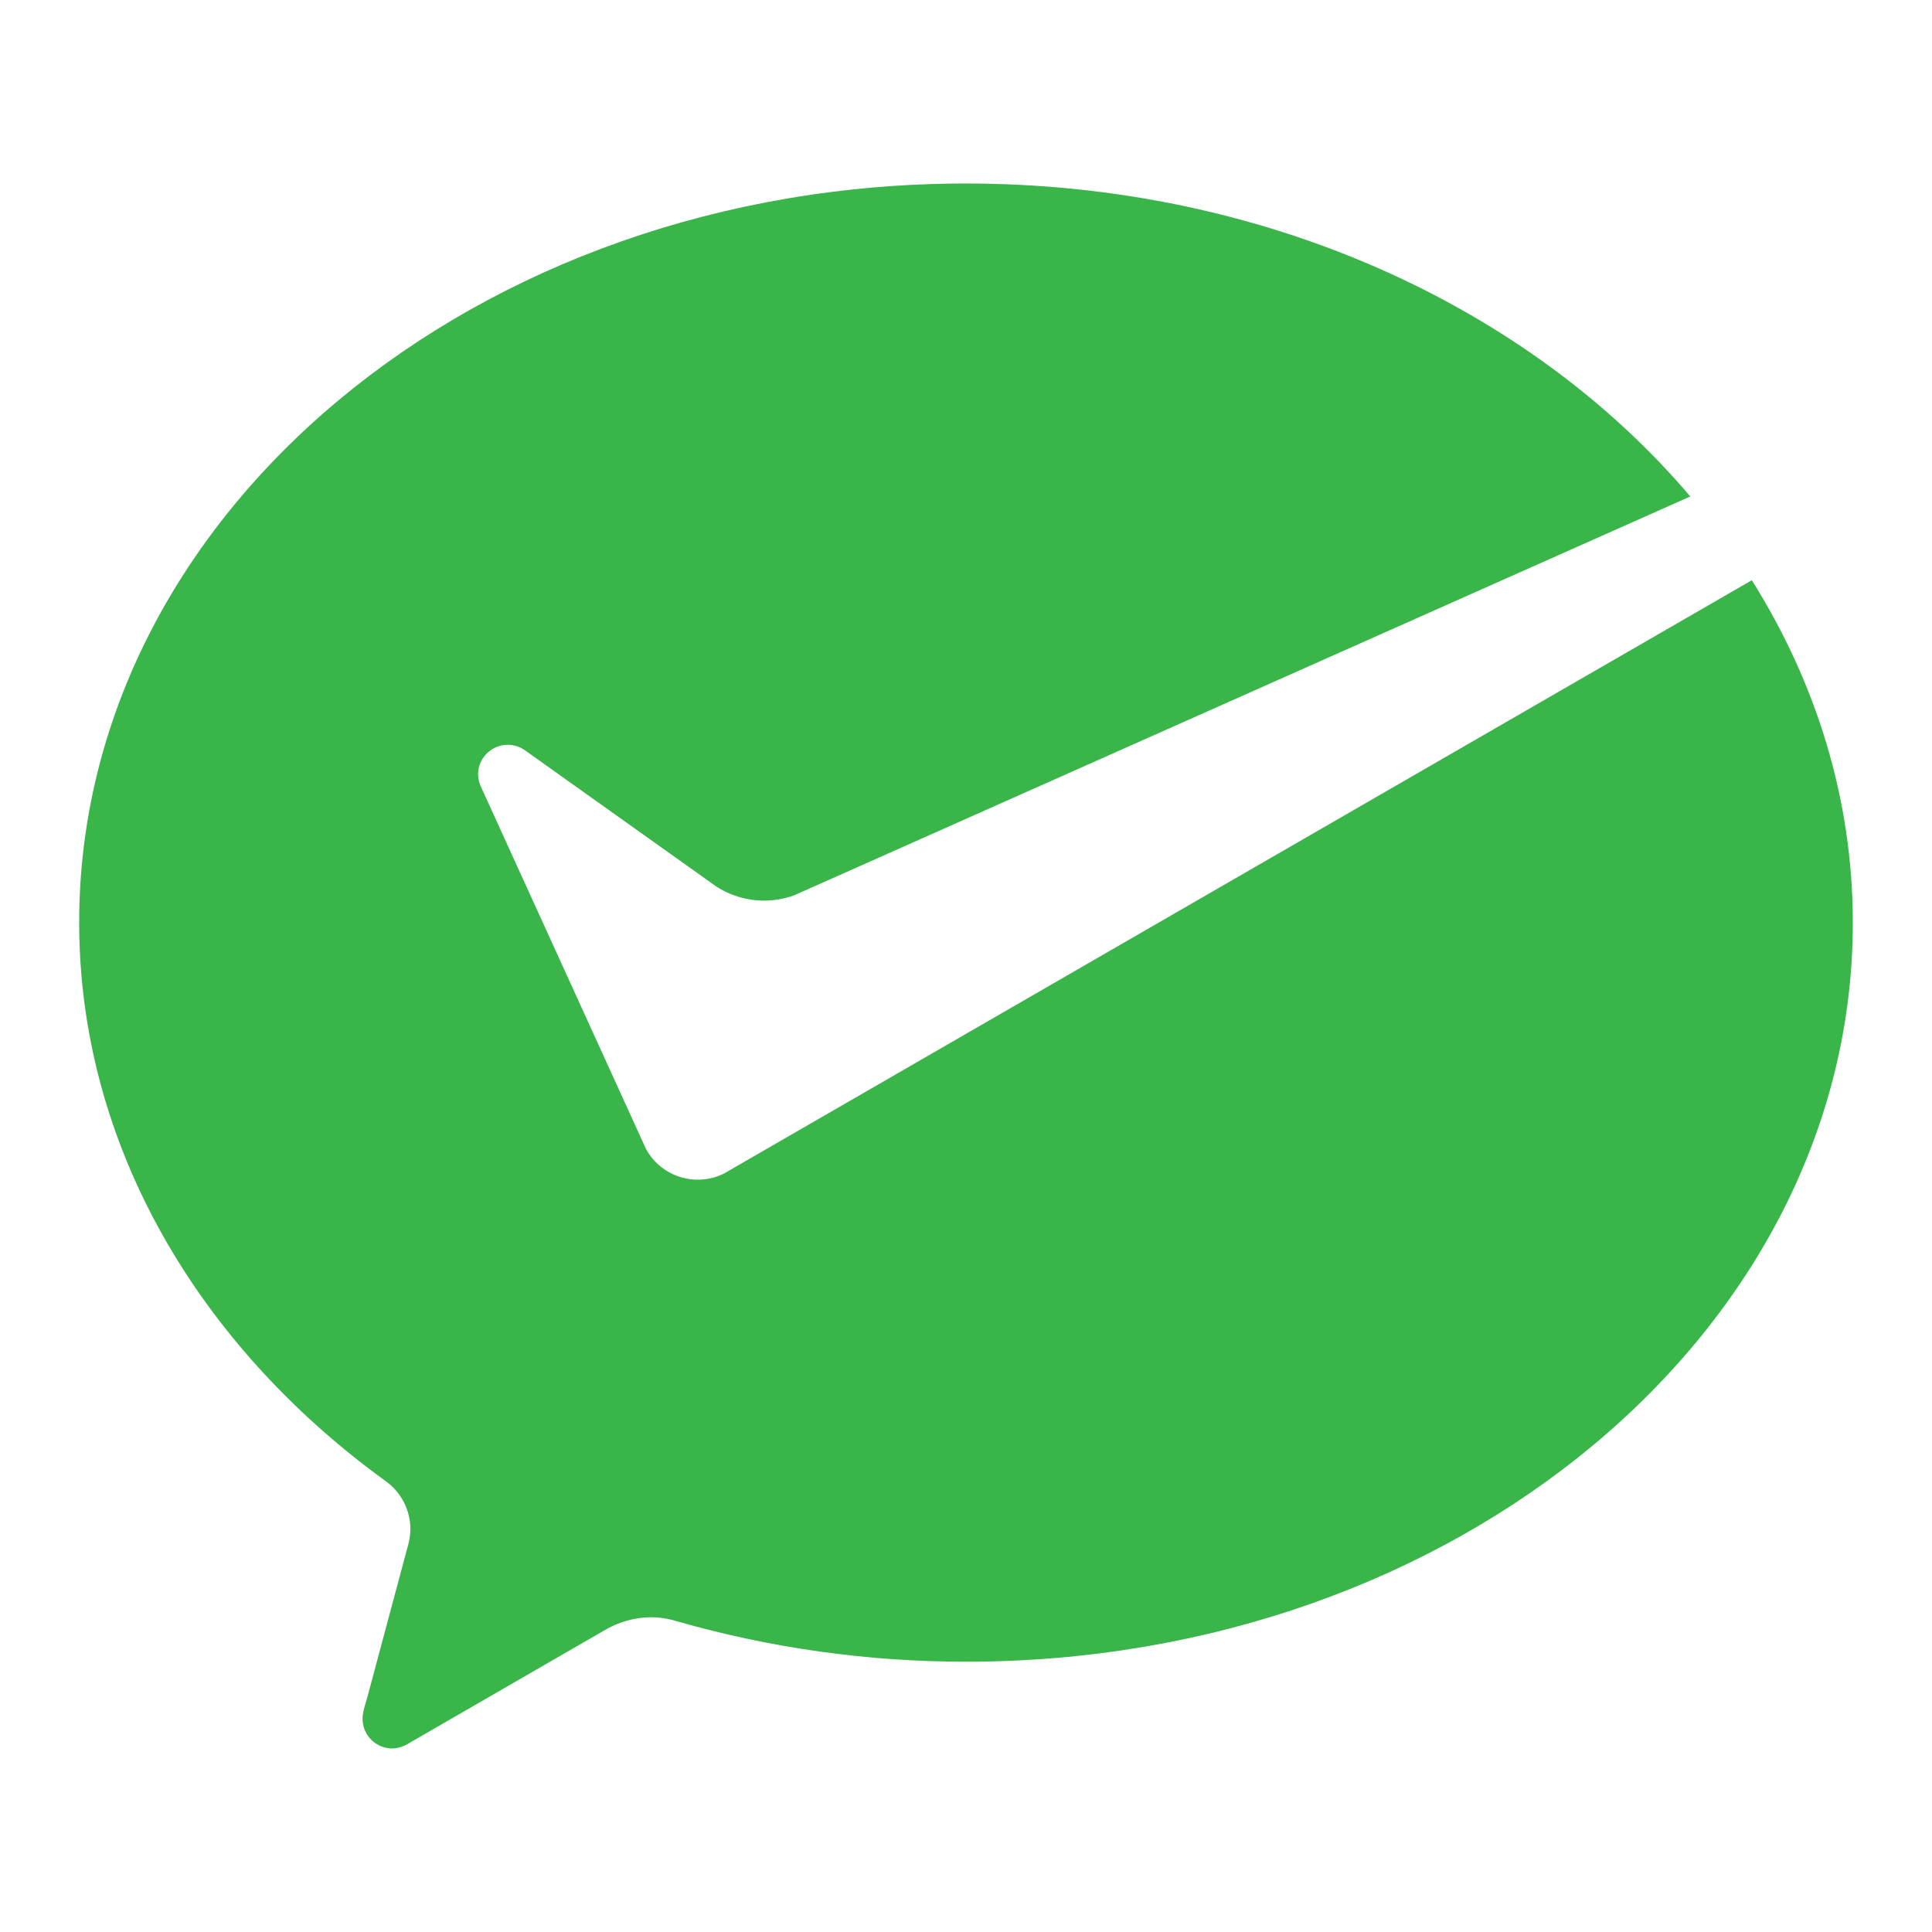
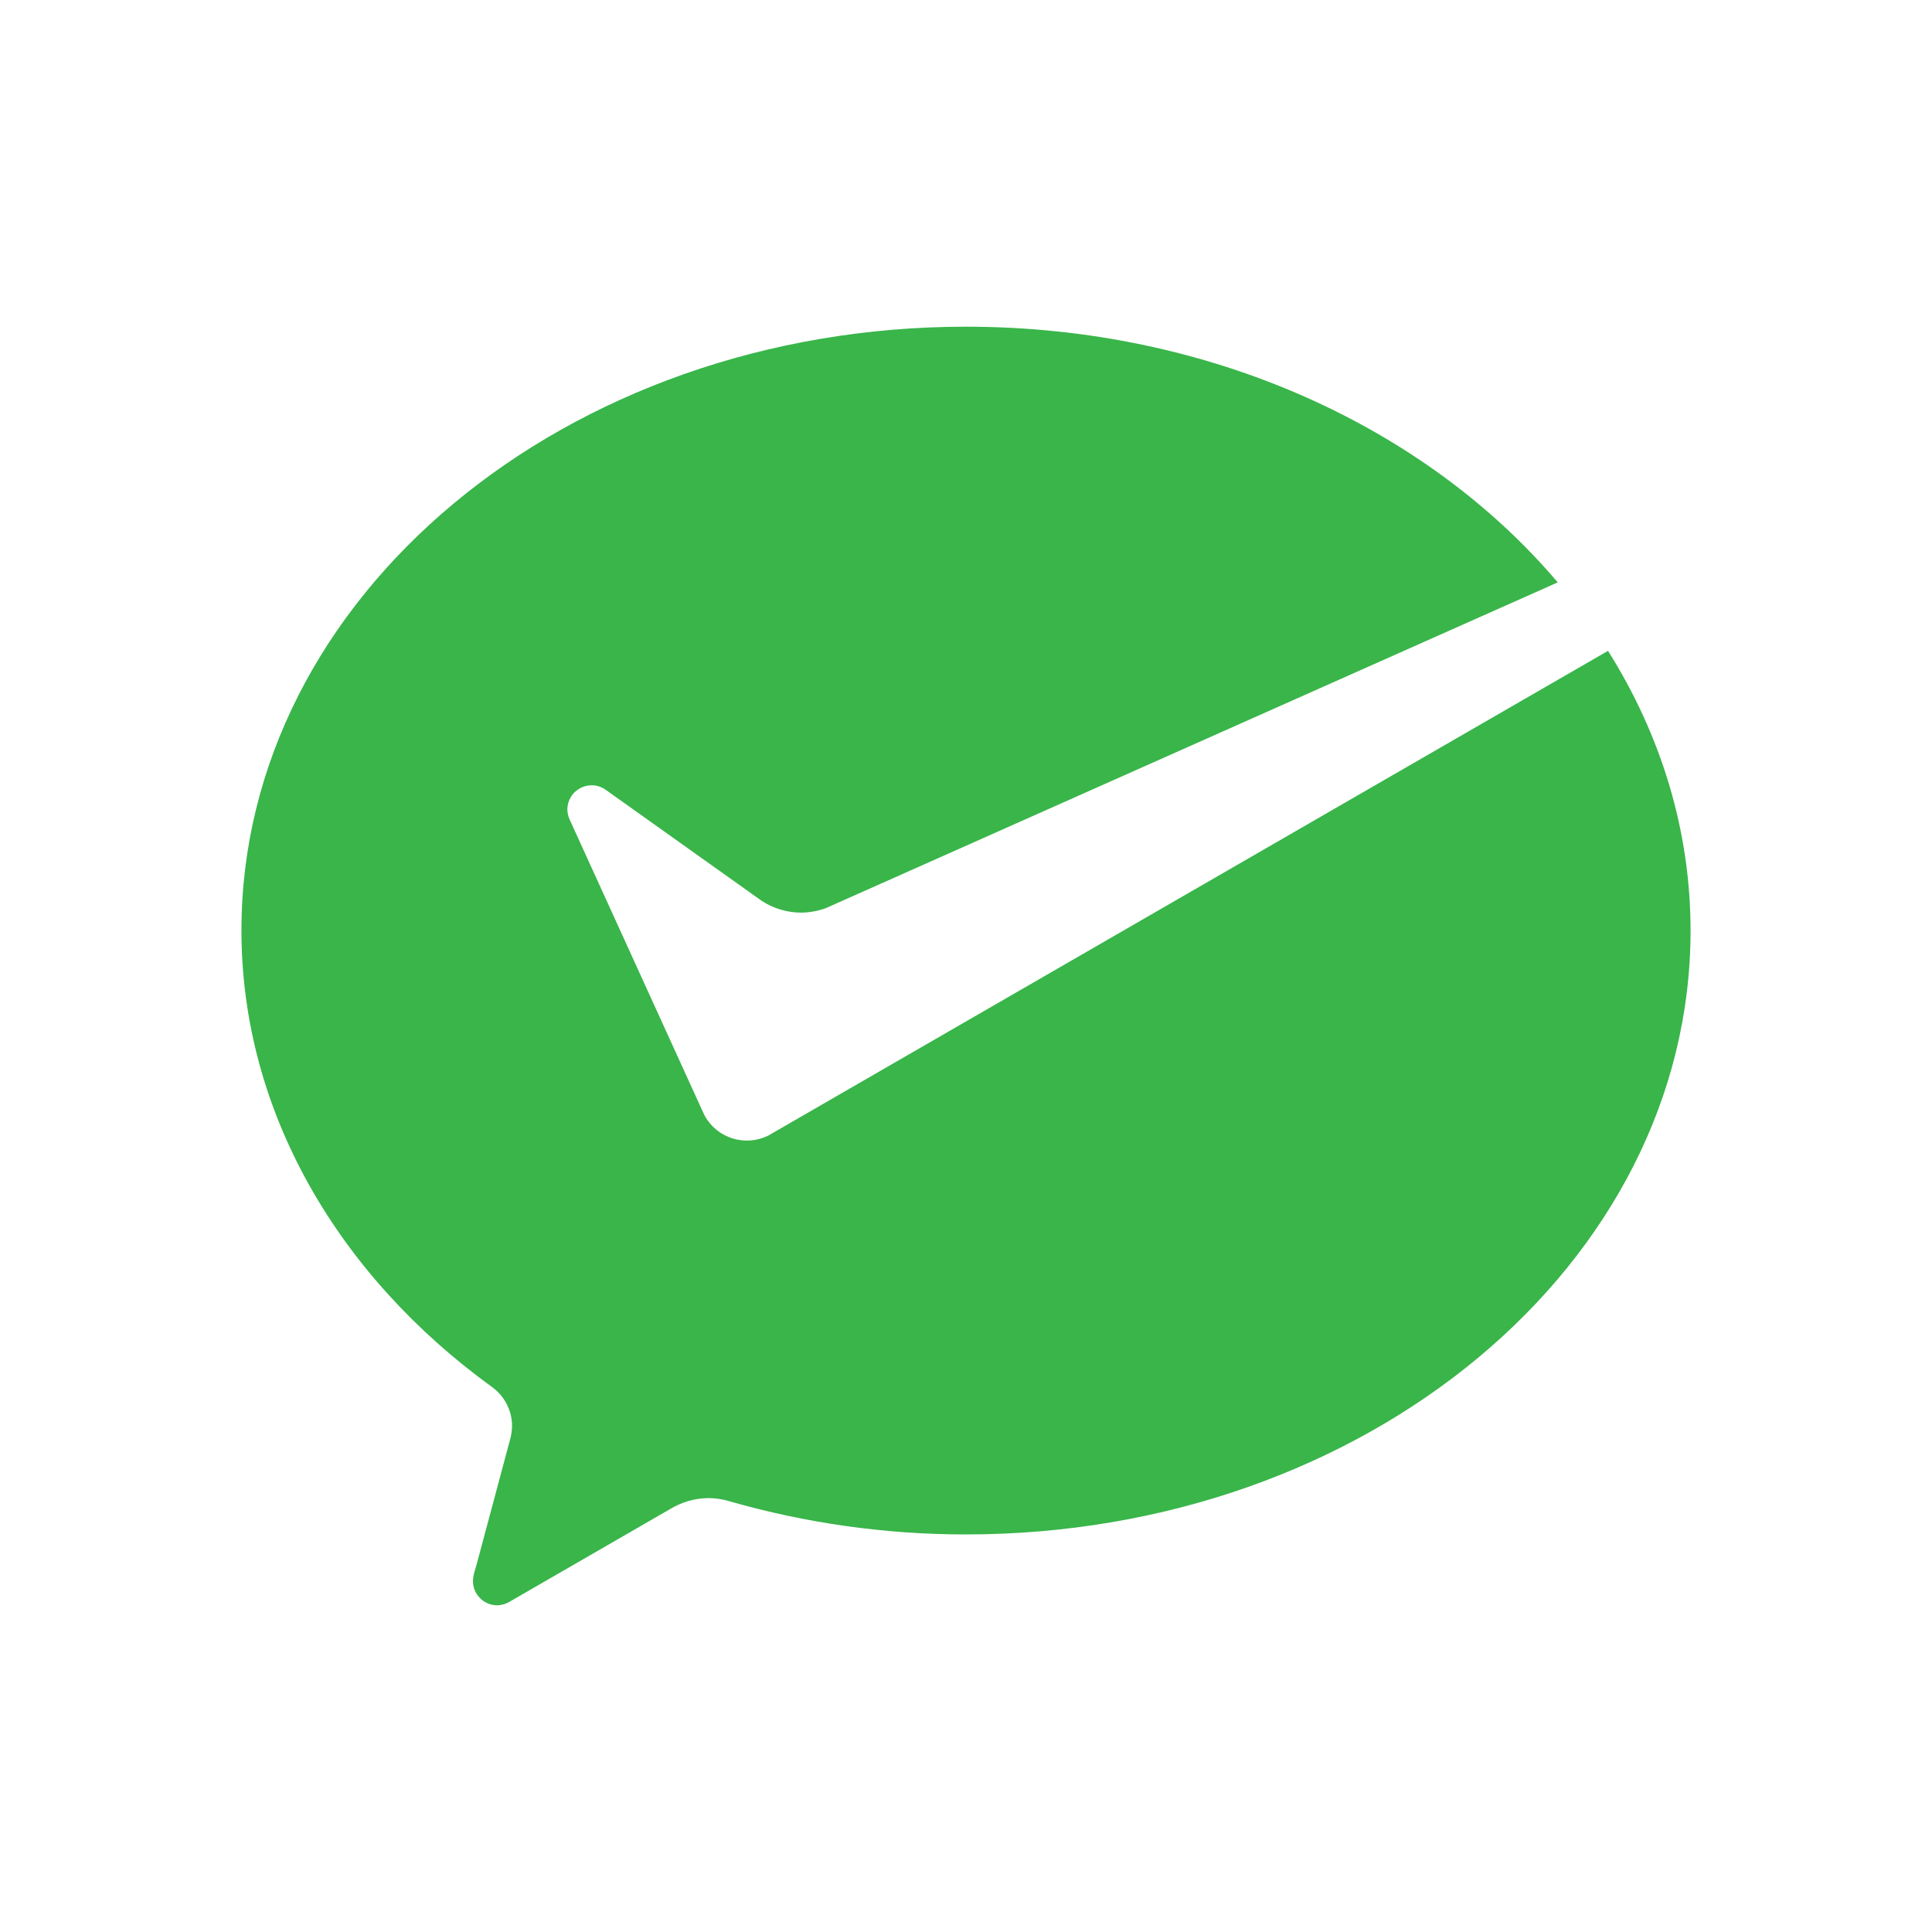
- <svg xmlns="http://www.w3.org/2000/svg" width="61" height="61" viewBox="0 0 61 61" fill="none">
-   <path d="M22.872 37.046C22.443 37.263 21.946 37.306 21.486 37.165C21.026 37.024 20.638 36.711 20.404 36.291L20.281 36.024L15.184 24.839C15.127 24.716 15.096 24.581 15.095 24.445C15.096 24.273 15.145 24.104 15.236 23.958C15.328 23.811 15.458 23.693 15.612 23.616C15.766 23.538 15.939 23.505 16.111 23.52C16.283 23.534 16.447 23.596 16.586 23.698L22.601 27.98C23.054 28.277 23.584 28.435 24.125 28.436C24.451 28.435 24.776 28.377 25.082 28.265L53.368 15.675C48.298 9.698 39.948 5.794 30.498 5.794C15.035 5.794 2.5 16.24 2.5 29.126C2.5 36.158 6.272 42.487 12.174 46.762C12.417 46.935 12.614 47.163 12.751 47.428C12.887 47.693 12.958 47.987 12.958 48.285C12.952 48.487 12.919 48.688 12.859 48.881L11.598 53.586C11.54 53.808 11.447 54.038 11.447 54.269C11.447 54.517 11.546 54.756 11.722 54.931C11.898 55.107 12.136 55.206 12.385 55.206C12.577 55.198 12.764 55.138 12.924 55.032L19.052 51.493C19.501 51.219 20.014 51.07 20.54 51.062C20.818 51.062 21.094 51.104 21.36 51.186C24.333 52.038 27.41 52.468 30.502 52.466C45.964 52.466 58.5 42.019 58.5 29.134C58.5 25.231 57.343 21.554 55.311 18.32L23.076 36.927L22.872 37.046Z" fill="#39B54A" />
+ <svg xmlns="http://www.w3.org/2000/svg" width="32" height="32" viewBox="0 0 32 32" fill="none">
+   <path d="M12.731 18.806C12.547 18.899 12.334 18.917 12.137 18.857C11.939 18.796 11.773 18.662 11.673 18.482L11.62 18.368L9.435 13.574C9.411 13.521 9.398 13.463 9.397 13.405C9.398 13.331 9.419 13.259 9.458 13.196C9.497 13.133 9.553 13.083 9.619 13.049C9.685 13.016 9.759 13.002 9.833 13.008C9.906 13.014 9.977 13.041 10.037 13.085L12.615 14.92C12.809 15.047 13.036 15.115 13.268 15.116C13.408 15.115 13.546 15.09 13.678 15.042L25.801 9.646C23.628 7.084 20.049 5.411 15.999 5.411C9.372 5.411 3.999 9.888 3.999 15.411C3.999 18.425 5.616 21.138 8.145 22.97C8.249 23.044 8.334 23.142 8.393 23.256C8.451 23.369 8.482 23.495 8.481 23.623C8.479 23.709 8.465 23.795 8.439 23.878L7.899 25.895C7.874 25.99 7.834 26.088 7.834 26.187C7.834 26.294 7.876 26.396 7.952 26.471C8.027 26.547 8.129 26.589 8.236 26.589C8.318 26.586 8.398 26.56 8.467 26.514L11.094 24.998C11.286 24.88 11.506 24.816 11.731 24.813C11.85 24.813 11.969 24.831 12.083 24.866C13.357 25.231 14.675 25.416 16.001 25.415C22.628 25.415 28.001 20.937 28.001 15.414C28.001 13.742 27.505 12.166 26.634 10.78L12.818 18.755L12.731 18.806Z" fill="#39B54A" />
</svg>
